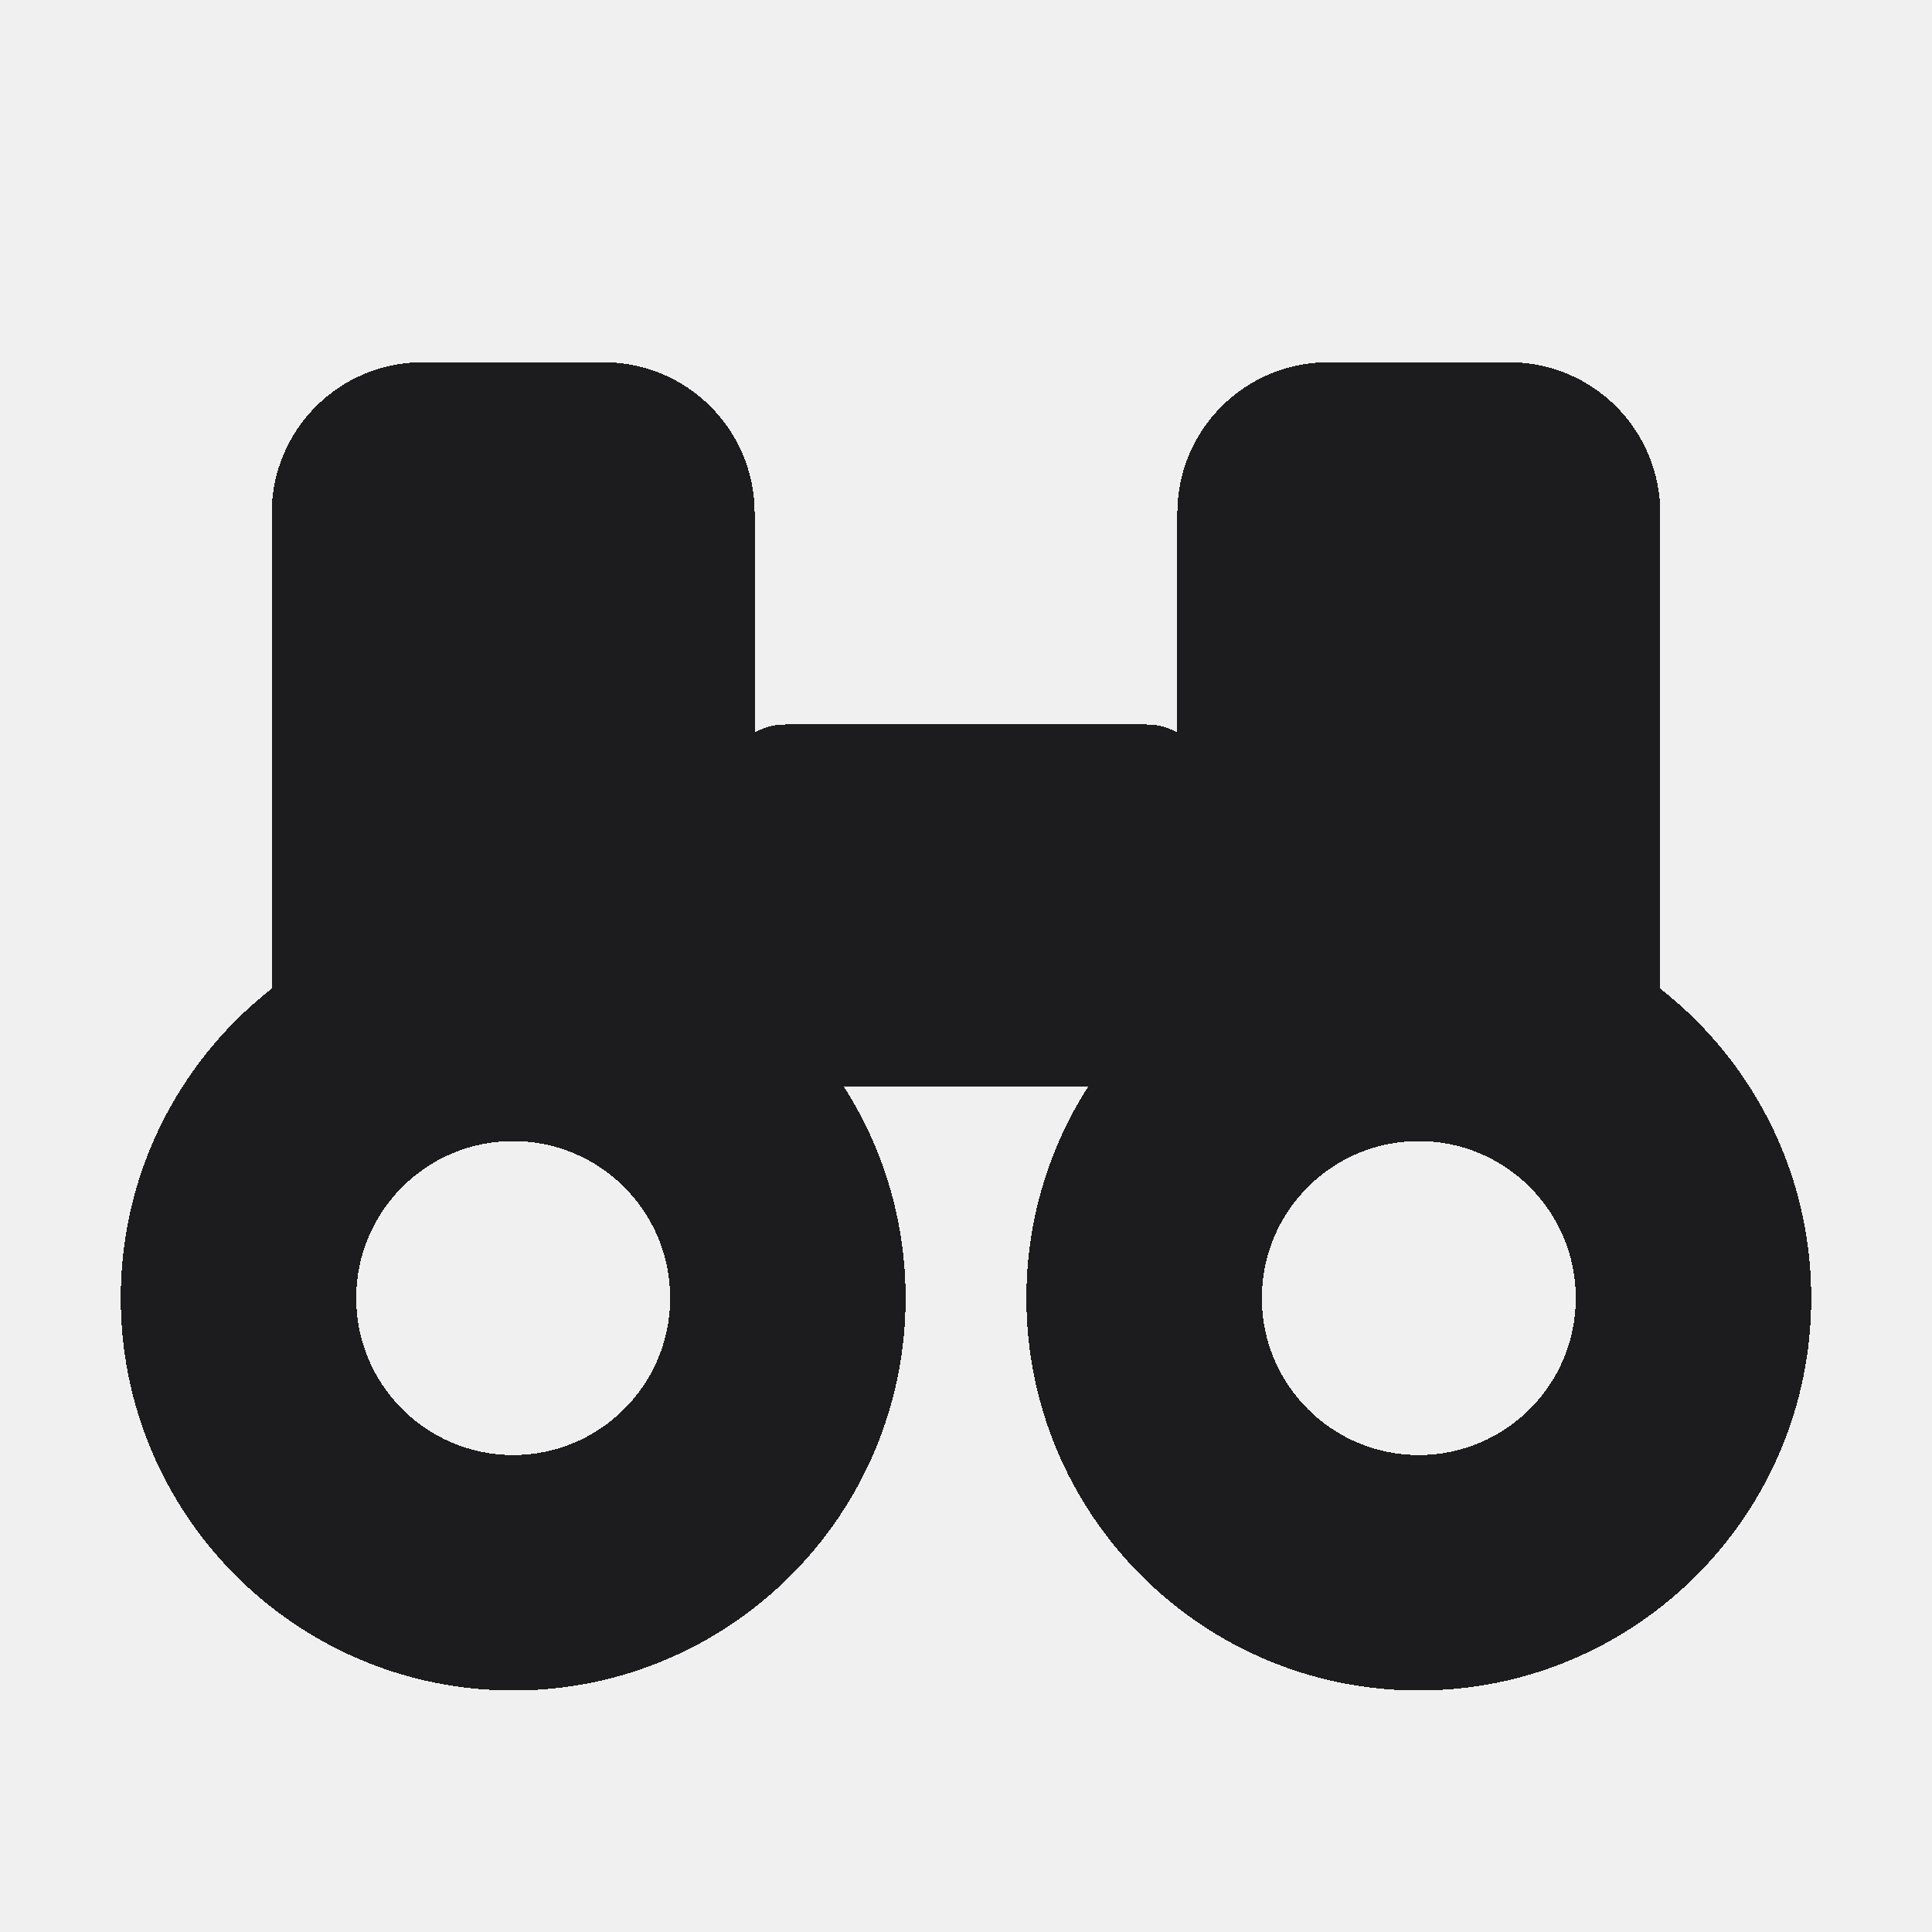
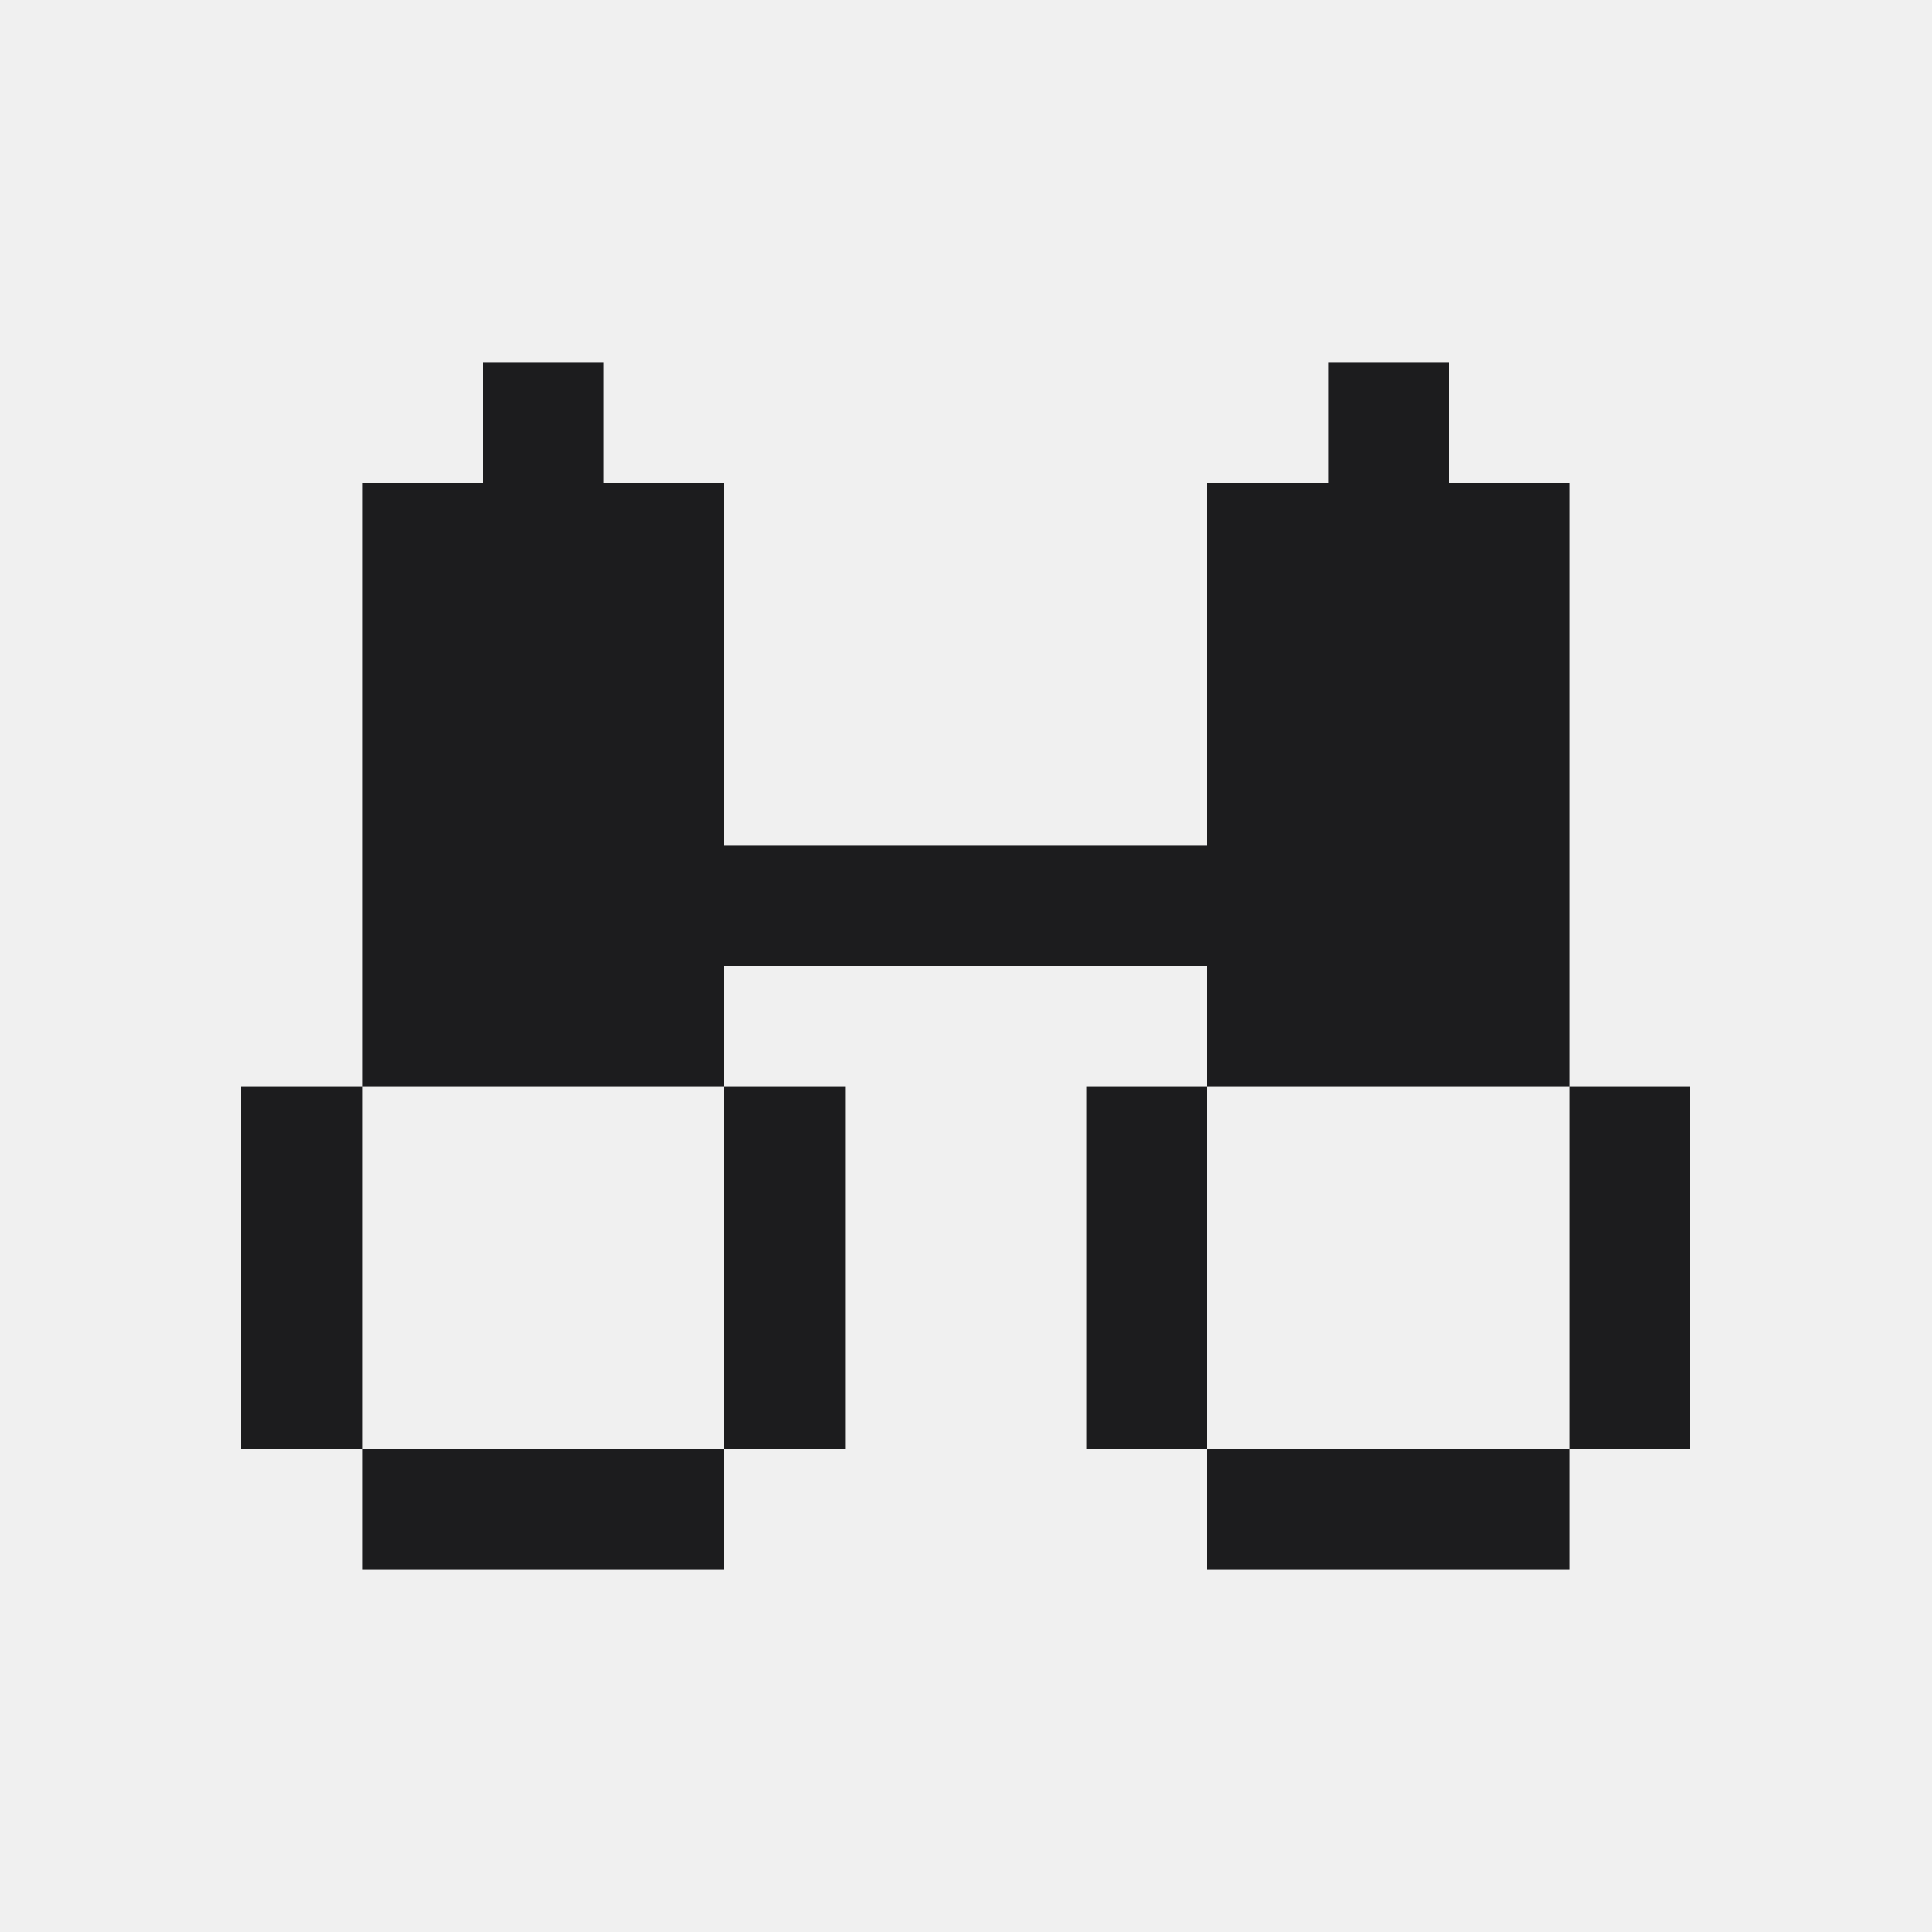
<svg xmlns="http://www.w3.org/2000/svg" width="16" height="16" viewBox="0 0 16 16" shape-rendering="crispEdges">
-   <defs>
-     <mask id="t18m0" maskUnits="userSpaceOnUse" x="-2000" y="-2000" width="5000" height="5000">
-       <rect x="-2000" y="-2000" width="5000" height="5000" fill="#fff" />
-       <path d="M2.95 10.75a1.3 1.3 0 1 1 2.6 0a1.3 1.3 0 1 1 -2.6 0Z" fill="#000" />
-       <path d="M10.45 10.75a1.3 1.3 0 1 1 2.6 0a1.3 1.3 0 1 1 -2.6 0Z" fill="#000" />
-     </mask>
-   </defs>
+   <defs />
  <g>
-     <path d="M1 10.75a3.25 3.25 0 1 1 6.5 0a3.25 3.25 0 1 1 -6.5 0ZM8.5 10.75a3.25 3.25 0 1 1 6.5 0a3.25 3.25 0 1 1 -6.5 0ZM3.5 3H5A1.25 1.25 0 0 1 6.25 4.25V9.5A1.25 1.25 0 0 1 5 10.75H3.5A1.25 1.25 0 0 1 2.25 9.5V4.25A1.25 1.25 0 0 1 3.5 3ZM11 3H12.5A1.25 1.25 0 0 1 13.75 4.25V9.5A1.25 1.25 0 0 1 12.5 10.75H11A1.25 1.25 0 0 1 9.75 9.5V4.25A1.25 1.25 0 0 1 11 3ZM6.5 6H9.5A0.5 0.5 0 0 1 10 6.5V8.5A0.5 0.5 0 0 1 9.5 9H6.5A0.5 0.5 0 0 1 6 8.5V6.5A0.5 0.5 0 0 1 6.5 6Z" fill="#1C1C1E" mask="url(#t18m0)" />
+     <path d="M4 3H5V4H4ZM11 3H12V4H11ZM3 4H6V5H3ZM10 4H13V5H10ZM3 5H6V6H3ZM10 5H13V6H10ZM3 6H6V7H3ZM10 6H13V7H10ZM3 7H13V8H3ZM3 8H6V9H3ZM10 8H13V9H10ZM2 9H3V10H2ZM6 9H7V10H6ZM9 9H10V10H9ZM13 9H14V10H13ZM2 10H3V11H2ZM6 10H7V11H6ZM9 10H10V11H9ZM13 10H14V11H13ZM2 11H3V12H2ZM6 11H7V12H6ZM9 11H10V12H9ZM13 11H14V12H13ZM3 12H6V13H3ZM10 12H13V13H10Z" fill="#1C1C1E" />
  </g>
</svg>
